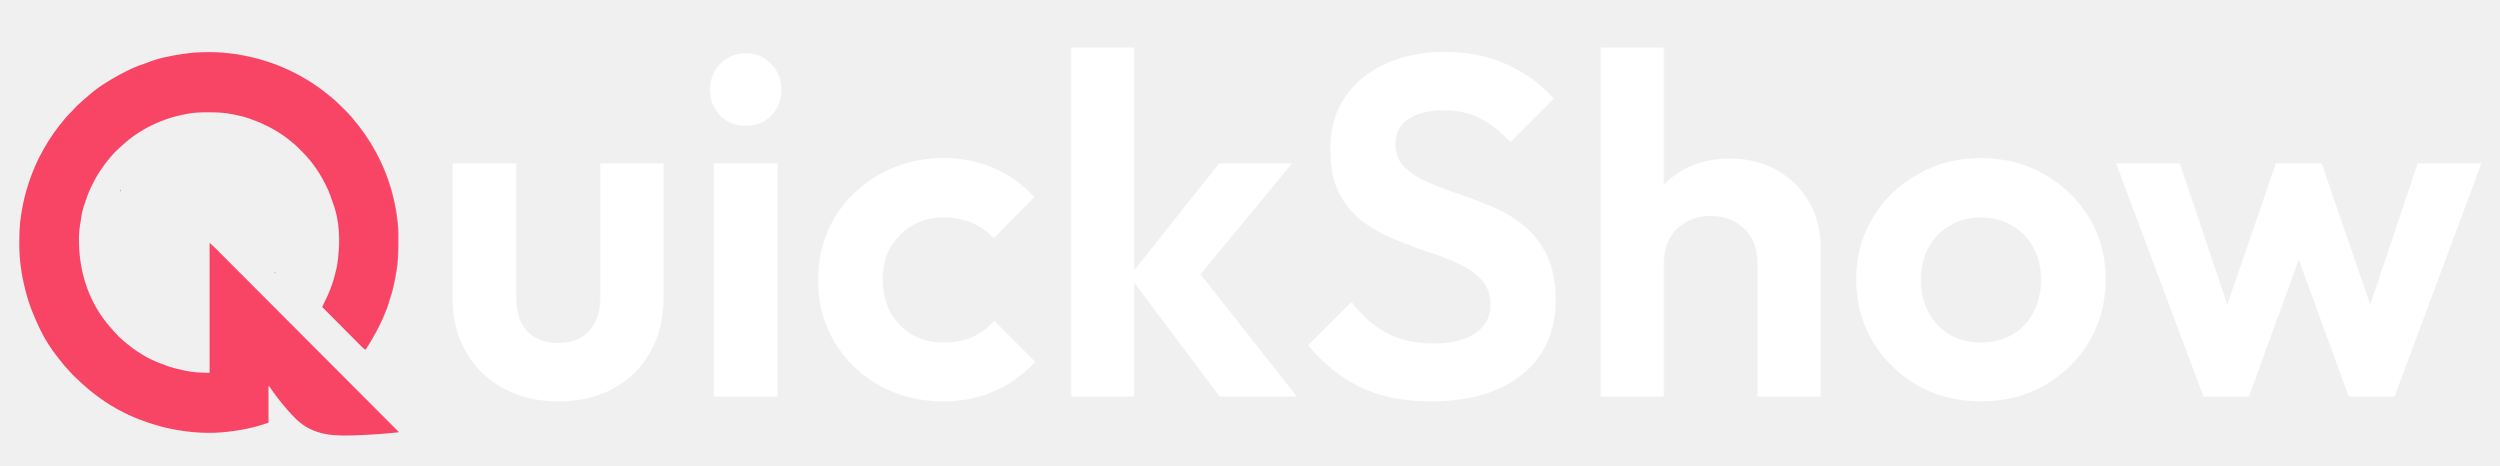
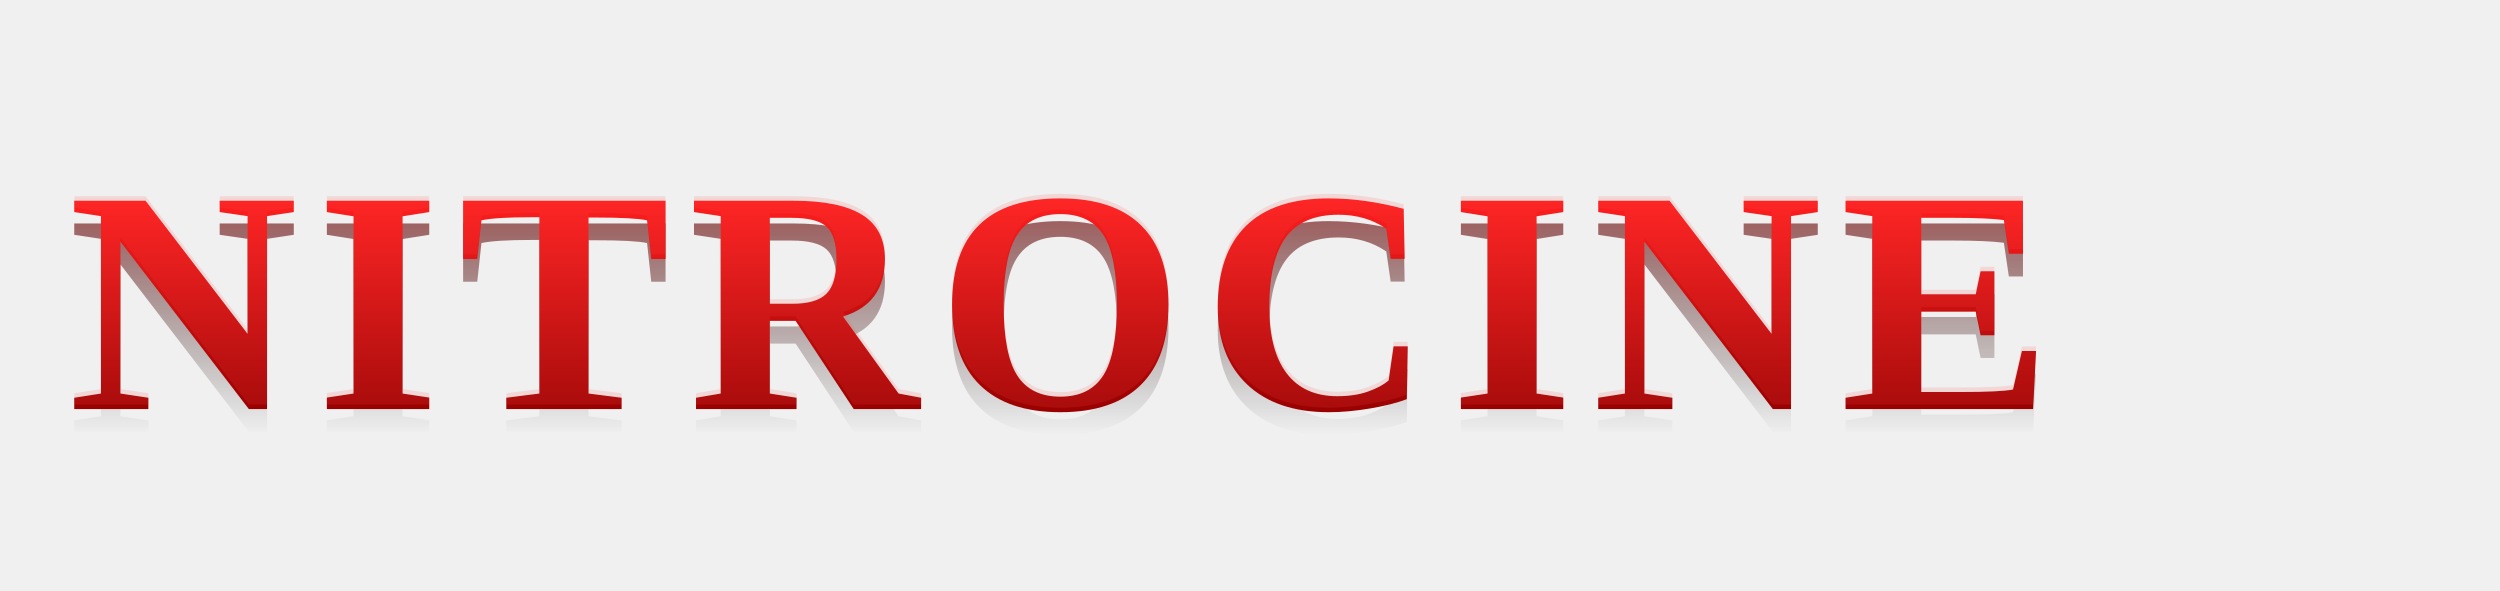
- <svg xmlns="http://www.w3.org/2000/svg" width="145" height="27" viewBox="0 0 145 27" fill="none">
-   <path d="M32.392 23.28C31.197 23.28 30.133 23.028 29.2 22.524C28.285 22.02 27.567 21.32 27.044 20.424C26.521 19.528 26.26 18.492 26.26 17.316V9.476H29.956V17.232C29.956 17.792 30.049 18.277 30.236 18.688C30.423 19.08 30.703 19.379 31.076 19.584C31.449 19.789 31.888 19.892 32.392 19.892C33.157 19.892 33.755 19.659 34.184 19.192C34.613 18.725 34.828 18.072 34.828 17.232V9.476H38.496V17.316C38.496 18.511 38.235 19.556 37.712 20.452C37.208 21.348 36.489 22.048 35.556 22.552C34.641 23.037 33.587 23.28 32.392 23.28ZM41.417 23V9.476H45.113V23H41.417ZM43.265 7.292C42.668 7.292 42.173 7.096 41.781 6.704C41.389 6.293 41.193 5.789 41.193 5.192C41.193 4.613 41.389 4.119 41.781 3.708C42.173 3.297 42.668 3.092 43.265 3.092C43.881 3.092 44.376 3.297 44.749 3.708C45.141 4.119 45.337 4.613 45.337 5.192C45.337 5.789 45.141 6.293 44.749 6.704C44.376 7.096 43.881 7.292 43.265 7.292ZM54.746 23.28C53.365 23.28 52.124 22.972 51.022 22.356C49.921 21.74 49.053 20.9 48.418 19.836C47.784 18.772 47.466 17.577 47.466 16.252C47.466 14.908 47.784 13.704 48.418 12.64C49.053 11.576 49.921 10.736 51.022 10.12C52.142 9.485 53.384 9.168 54.746 9.168C55.81 9.168 56.79 9.364 57.686 9.756C58.582 10.148 59.357 10.708 60.01 11.436L57.658 13.816C57.304 13.424 56.874 13.125 56.37 12.92C55.885 12.715 55.344 12.612 54.746 12.612C54.074 12.612 53.468 12.771 52.926 13.088C52.404 13.387 51.984 13.807 51.666 14.348C51.368 14.871 51.218 15.496 51.218 16.224C51.218 16.933 51.368 17.568 51.666 18.128C51.984 18.669 52.404 19.099 52.926 19.416C53.468 19.715 54.074 19.864 54.746 19.864C55.362 19.864 55.913 19.761 56.398 19.556C56.902 19.332 57.332 19.015 57.686 18.604L60.066 20.984C59.376 21.731 58.582 22.3 57.686 22.692C56.79 23.084 55.81 23.28 54.746 23.28ZM70.767 23L65.531 16.028L70.74 9.476H74.968L68.864 16.868L69.004 15.076L75.248 23H70.767ZM62.144 23V2.756H65.811V23H62.144ZM83.04 23.28C81.454 23.28 80.091 23.009 78.953 22.468C77.832 21.927 76.815 21.115 75.9 20.032L78.421 17.512C78.999 18.277 79.671 18.875 80.436 19.304C81.202 19.715 82.135 19.92 83.237 19.92C84.226 19.92 85.01 19.724 85.588 19.332C86.186 18.94 86.484 18.399 86.484 17.708C86.484 17.111 86.317 16.625 85.981 16.252C85.644 15.879 85.197 15.561 84.636 15.3C84.095 15.039 83.489 14.805 82.817 14.6C82.163 14.376 81.501 14.124 80.829 13.844C80.175 13.564 79.569 13.219 79.008 12.808C78.467 12.379 78.028 11.837 77.692 11.184C77.356 10.512 77.189 9.672 77.189 8.664C77.189 7.469 77.478 6.452 78.056 5.612C78.635 4.772 79.428 4.128 80.436 3.68C81.445 3.232 82.583 3.008 83.853 3.008C85.197 3.008 86.41 3.26 87.493 3.764C88.575 4.268 89.462 4.921 90.153 5.724L87.632 8.244C87.054 7.609 86.457 7.143 85.841 6.844C85.243 6.545 84.562 6.396 83.796 6.396C82.919 6.396 82.228 6.564 81.725 6.9C81.221 7.236 80.969 7.721 80.969 8.356C80.969 8.897 81.136 9.336 81.472 9.672C81.808 10.008 82.247 10.297 82.788 10.54C83.349 10.783 83.955 11.016 84.609 11.24C85.281 11.464 85.943 11.716 86.597 11.996C87.269 12.276 87.875 12.64 88.416 13.088C88.977 13.536 89.424 14.115 89.76 14.824C90.097 15.515 90.264 16.373 90.264 17.4C90.264 19.229 89.621 20.667 88.332 21.712C87.044 22.757 85.281 23.28 83.04 23.28ZM101.978 23V15.244C101.978 14.441 101.726 13.788 101.222 13.284C100.718 12.78 100.065 12.528 99.262 12.528C98.739 12.528 98.273 12.64 97.862 12.864C97.451 13.088 97.125 13.405 96.882 13.816C96.658 14.227 96.546 14.703 96.546 15.244L95.118 14.516C95.118 13.452 95.342 12.528 95.79 11.744C96.238 10.941 96.854 10.316 97.638 9.868C98.441 9.42 99.355 9.196 100.382 9.196C101.409 9.196 102.314 9.42 103.098 9.868C103.901 10.316 104.526 10.932 104.974 11.716C105.422 12.5 105.646 13.405 105.646 14.432V23H101.978ZM92.878 23V2.756H96.546V23H92.878ZM114.957 23.28C113.594 23.28 112.362 22.972 111.261 22.356C110.178 21.721 109.31 20.872 108.657 19.808C108.022 18.725 107.705 17.521 107.705 16.196C107.705 14.871 108.022 13.685 108.657 12.64C109.291 11.576 110.159 10.736 111.261 10.12C112.362 9.485 113.585 9.168 114.929 9.168C116.31 9.168 117.542 9.485 118.625 10.12C119.726 10.736 120.594 11.576 121.229 12.64C121.863 13.685 122.181 14.871 122.181 16.196C122.181 17.521 121.863 18.725 121.229 19.808C120.594 20.872 119.726 21.721 118.625 22.356C117.542 22.972 116.319 23.28 114.957 23.28ZM114.929 19.864C115.619 19.864 116.226 19.715 116.749 19.416C117.29 19.099 117.701 18.669 117.981 18.128C118.279 17.568 118.429 16.933 118.429 16.224C118.429 15.515 118.279 14.889 117.981 14.348C117.682 13.807 117.271 13.387 116.749 13.088C116.226 12.771 115.619 12.612 114.929 12.612C114.257 12.612 113.659 12.771 113.137 13.088C112.614 13.387 112.203 13.807 111.905 14.348C111.606 14.889 111.457 15.515 111.457 16.224C111.457 16.933 111.606 17.568 111.905 18.128C112.203 18.669 112.614 19.099 113.137 19.416C113.659 19.715 114.257 19.864 114.929 19.864ZM127.853 23L122.785 9.476H126.481L129.785 19.304L128.665 19.332L132.053 9.476H134.713L138.101 19.332L136.981 19.304L140.285 9.476H143.981L138.941 23H136.281L132.865 13.648H133.901L130.485 23H127.853Z" fill="white" />
-   <mask id="mask0_4919_985" style="mask-type:luminance" maskUnits="userSpaceOnUse" x="0" y="2" width="25" height="25">
-     <path d="M24.295 2H0V26.333H24.295V2Z" fill="white" />
-   </mask>
-   <g mask="url(#mask0_4919_985)">
-     <path d="M13.708 3.143C13.732 3.146 13.757 3.15 13.781 3.154C13.905 3.172 14.028 3.195 14.15 3.221C14.197 3.231 14.245 3.241 14.292 3.251C16.047 3.605 17.717 4.393 19.095 5.539C19.13 5.568 19.166 5.596 19.201 5.625C19.491 5.855 19.752 6.119 20.014 6.38C20.034 6.4 20.054 6.42 20.075 6.441C20.19 6.556 20.3 6.674 20.405 6.798C20.421 6.816 20.421 6.816 20.437 6.835C20.956 7.438 21.409 8.088 21.79 8.787C21.802 8.809 21.814 8.832 21.827 8.855C22.105 9.367 22.341 9.901 22.529 10.453C22.537 10.476 22.545 10.499 22.553 10.523C22.696 10.941 22.807 11.362 22.899 11.794C22.904 11.816 22.908 11.838 22.913 11.861C22.993 12.236 23.04 12.617 23.084 12.998C23.086 13.014 23.088 13.03 23.09 13.047C23.109 13.217 23.111 13.387 23.111 13.558C23.111 13.589 23.112 13.621 23.112 13.653C23.112 13.755 23.112 13.856 23.112 13.957C23.112 13.975 23.112 13.992 23.112 14.01C23.113 14.621 23.102 15.222 22.985 15.824C22.971 15.899 22.958 15.974 22.946 16.049C22.919 16.215 22.882 16.378 22.845 16.541C22.832 16.595 22.82 16.648 22.809 16.701C22.764 16.897 22.712 17.087 22.645 17.277C22.629 17.327 22.614 17.376 22.599 17.426C22.591 17.451 22.583 17.476 22.576 17.501C22.56 17.553 22.544 17.605 22.529 17.656C22.491 17.786 22.45 17.911 22.392 18.033C22.368 18.086 22.347 18.139 22.326 18.192C22.032 18.933 21.643 19.616 21.213 20.284C21.132 20.25 21.08 20.203 21.017 20.14C20.997 20.12 20.976 20.099 20.955 20.078C20.933 20.055 20.91 20.033 20.888 20.01C20.864 19.986 20.84 19.962 20.816 19.938C20.751 19.873 20.686 19.808 20.622 19.743C20.554 19.675 20.486 19.607 20.419 19.539C20.29 19.41 20.162 19.282 20.034 19.153C19.888 19.006 19.742 18.86 19.596 18.713C19.296 18.412 18.996 18.111 18.696 17.809C18.726 17.733 18.758 17.66 18.796 17.587C18.941 17.304 19.069 17.02 19.181 16.722C19.186 16.707 19.192 16.692 19.198 16.677C19.209 16.646 19.221 16.616 19.232 16.586C19.245 16.551 19.258 16.515 19.272 16.48C19.337 16.308 19.383 16.133 19.426 15.954C19.433 15.926 19.44 15.898 19.447 15.869C19.46 15.814 19.474 15.76 19.487 15.705C19.5 15.651 19.514 15.598 19.529 15.545C19.562 15.411 19.576 15.274 19.592 15.137C19.598 15.089 19.604 15.04 19.61 14.992C19.741 13.942 19.7 12.767 19.314 11.771C19.289 11.706 19.268 11.64 19.247 11.575C19.187 11.39 19.123 11.209 19.042 11.031C19.035 11.014 19.027 10.997 19.019 10.979C18.647 10.16 18.142 9.392 17.495 8.764C17.439 8.708 17.382 8.651 17.327 8.594C17.191 8.454 17.047 8.33 16.895 8.209C16.871 8.19 16.848 8.171 16.824 8.151C16.168 7.616 15.42 7.222 14.627 6.937C14.583 6.921 14.54 6.905 14.497 6.889C14.366 6.84 14.236 6.798 14.101 6.763C14.082 6.758 14.063 6.753 14.044 6.748C13.755 6.675 13.465 6.615 13.169 6.574C13.15 6.571 13.13 6.568 13.11 6.565C12.764 6.52 12.42 6.515 12.073 6.514C12.049 6.514 12.024 6.514 12 6.514C11.64 6.515 11.291 6.526 10.937 6.59C10.917 6.593 10.898 6.596 10.878 6.6C9.477 6.844 8.137 7.461 7.091 8.434C7.042 8.479 6.993 8.522 6.943 8.565C6.752 8.731 6.572 8.916 6.411 9.111C6.4 9.123 6.39 9.136 6.379 9.149C5.964 9.646 5.596 10.188 5.323 10.778C5.301 10.825 5.278 10.872 5.255 10.919C5.132 11.174 5.038 11.438 4.949 11.706C4.943 11.724 4.937 11.741 4.931 11.759C4.832 12.055 4.732 12.361 4.707 12.673C4.701 12.725 4.691 12.774 4.68 12.825C4.646 12.989 4.628 13.155 4.609 13.321C4.607 13.338 4.606 13.356 4.604 13.373C4.589 13.506 4.582 13.637 4.581 13.77C4.581 13.79 4.58 13.81 4.58 13.831C4.565 15.587 5.056 17.297 6.157 18.688C6.175 18.712 6.194 18.735 6.213 18.759C6.312 18.883 6.417 19.003 6.524 19.12C6.567 19.168 6.609 19.216 6.65 19.265C6.81 19.449 6.986 19.619 7.173 19.775C7.192 19.791 7.211 19.807 7.23 19.823C7.295 19.877 7.361 19.931 7.427 19.984C7.449 20.002 7.471 20.019 7.493 20.038C8.09 20.51 8.782 20.909 9.505 21.147C9.555 21.165 9.603 21.185 9.651 21.206C9.813 21.272 9.983 21.314 10.152 21.358C10.209 21.373 10.266 21.388 10.322 21.403C10.572 21.47 10.82 21.52 11.075 21.557C11.091 21.559 11.106 21.561 11.122 21.564C11.468 21.613 11.809 21.614 12.161 21.626C12.161 19.137 12.161 16.649 12.161 14.085C12.342 14.241 12.342 14.241 12.412 14.31C12.428 14.326 12.444 14.342 12.46 14.358C12.485 14.384 12.485 14.384 12.511 14.409C12.53 14.428 12.548 14.446 12.567 14.465C12.629 14.527 12.69 14.589 12.752 14.651C12.797 14.696 12.841 14.741 12.886 14.785C12.983 14.883 13.081 14.98 13.178 15.077C13.322 15.222 13.467 15.367 13.611 15.512C13.87 15.77 14.128 16.029 14.386 16.287C14.612 16.514 14.837 16.74 15.063 16.966C15.086 16.988 15.086 16.988 15.108 17.011C15.169 17.072 15.23 17.133 15.291 17.194C15.861 17.765 16.431 18.336 17.001 18.907C17.508 19.415 18.014 19.922 18.521 20.43C19.09 21 19.66 21.57 20.229 22.141C20.289 22.201 20.35 22.262 20.41 22.323C20.425 22.338 20.44 22.353 20.456 22.368C20.681 22.594 20.907 22.82 21.133 23.047C21.39 23.303 21.646 23.56 21.903 23.817C22.046 23.961 22.19 24.105 22.334 24.249C22.43 24.345 22.525 24.441 22.621 24.537C22.676 24.592 22.73 24.647 22.785 24.702C22.844 24.76 22.903 24.819 22.961 24.878C22.979 24.895 22.996 24.913 23.014 24.93C23.029 24.946 23.045 24.962 23.061 24.978C23.081 24.998 23.081 24.998 23.101 25.018C23.13 25.05 23.13 25.05 23.13 25.073C22.378 25.155 21.626 25.209 20.871 25.239C20.843 25.24 20.816 25.241 20.787 25.243C19.446 25.297 18.254 25.299 17.222 24.35C17.02 24.159 16.834 23.954 16.652 23.744C16.632 23.72 16.632 23.72 16.61 23.696C16.268 23.301 15.951 22.89 15.658 22.457C15.628 22.41 15.628 22.41 15.578 22.389C15.578 23.092 15.578 23.794 15.578 24.518C15.32 24.604 15.069 24.686 14.806 24.752C14.775 24.76 14.744 24.768 14.713 24.776C14.258 24.891 13.804 24.97 13.338 25.027C13.31 25.03 13.282 25.034 13.253 25.038C12.174 25.173 11.027 25.1 9.964 24.878C9.901 24.865 9.838 24.853 9.776 24.841C9.554 24.797 9.339 24.741 9.123 24.674C9.059 24.654 8.995 24.636 8.931 24.617C7.78 24.277 6.657 23.735 5.695 23.014C5.664 22.991 5.633 22.968 5.602 22.945C5.35 22.758 5.107 22.564 4.876 22.351C4.825 22.304 4.773 22.258 4.721 22.213C4.641 22.144 4.568 22.07 4.494 21.995C4.45 21.952 4.404 21.912 4.357 21.872C4.268 21.795 4.191 21.711 4.114 21.623C4.071 21.575 4.028 21.528 3.984 21.481C3.835 21.324 3.696 21.163 3.564 20.991C3.523 20.936 3.48 20.883 3.437 20.831C2.89 20.172 2.428 19.385 2.092 18.596C2.083 18.573 2.073 18.55 2.063 18.527C2.03 18.45 1.998 18.373 1.965 18.296C1.954 18.271 1.943 18.245 1.932 18.218C1.738 17.758 1.589 17.299 1.469 16.814C1.463 16.791 1.457 16.768 1.451 16.744C1.235 15.886 1.117 15.028 1.118 14.143C1.118 14.121 1.118 14.099 1.118 14.077C1.119 13.534 1.138 12.993 1.228 12.456C1.239 12.39 1.249 12.324 1.26 12.258C1.35 11.689 1.488 11.143 1.671 10.597C1.677 10.579 1.683 10.561 1.689 10.543C1.789 10.245 1.897 9.954 2.023 9.666C2.032 9.646 2.041 9.625 2.05 9.604C2.192 9.275 2.354 8.96 2.531 8.648C2.543 8.627 2.555 8.606 2.568 8.584C2.742 8.279 2.928 7.986 3.131 7.7C3.152 7.672 3.152 7.672 3.172 7.643C3.324 7.431 3.48 7.224 3.651 7.027C3.705 6.964 3.756 6.9 3.807 6.835C3.909 6.709 4.022 6.596 4.138 6.483C4.221 6.402 4.297 6.32 4.371 6.231C4.408 6.189 4.448 6.153 4.491 6.117C4.555 6.062 4.616 6.006 4.674 5.945C4.765 5.853 4.862 5.773 4.962 5.692C5.019 5.646 5.073 5.599 5.126 5.55C5.646 5.084 6.262 4.703 6.872 4.369C6.895 4.357 6.917 4.344 6.94 4.332C7.395 4.084 7.87 3.85 8.367 3.699C8.43 3.679 8.491 3.656 8.552 3.631C9.176 3.377 9.858 3.246 10.521 3.143C10.545 3.139 10.545 3.139 10.57 3.135C11.592 2.977 12.687 2.988 13.708 3.143Z" fill="#F84565" />
-     <path d="M15.958 15.749C15.966 15.766 15.975 15.783 15.983 15.8C15.962 15.821 15.941 15.841 15.92 15.863C15.932 15.825 15.945 15.788 15.958 15.749Z" fill="#F84565" />
-     <path d="M7.011 10.986C7.024 11.024 7.024 11.024 7.008 11.057C6.986 11.088 6.986 11.088 6.948 11.113C6.965 11.068 6.986 11.027 7.011 10.986Z" fill="#F84565" />
+ <svg xmlns="http://www.w3.org/2000/svg" viewBox="0 0 1100 260">
+   <defs>
+     <linearGradient id="mainRed" x1="0" y1="0" x2="0" y2="1">
+       <stop offset="0%" stop-color="#ff1f1f" />
+       <stop offset="100%" stop-color="#990000" />
+     </linearGradient>
+     <linearGradient id="shadowRed" x1="0" y1="0" x2="0" y2="1">
+       <stop offset="0%" stop-color="#660000" stop-opacity="0.6" />
+       <stop offset="100%" stop-color="#000000" stop-opacity="0" />
+     </linearGradient>
+   </defs>
+   <g transform="translate(30,180)">
+     <text font-family="Georgia, Times New Roman, serif" font-size="140" font-weight="700" letter-spacing="8" fill="url(#shadowRed)" transform="translate(0,10)">
+       NITROCINE
+     </text>
+     <text font-family="Georgia, Times New Roman, serif" font-size="140" font-weight="700" letter-spacing="8" fill="url(#mainRed)">
+       NITROCINE
+     </text>
+     <text font-family="Georgia, Times New Roman, serif" font-size="140" font-weight="700" letter-spacing="8" fill="#ff4d4d" opacity="0.15" transform="translate(0,-2)">
+       NITROCINE
+     </text>
  </g>
</svg>
